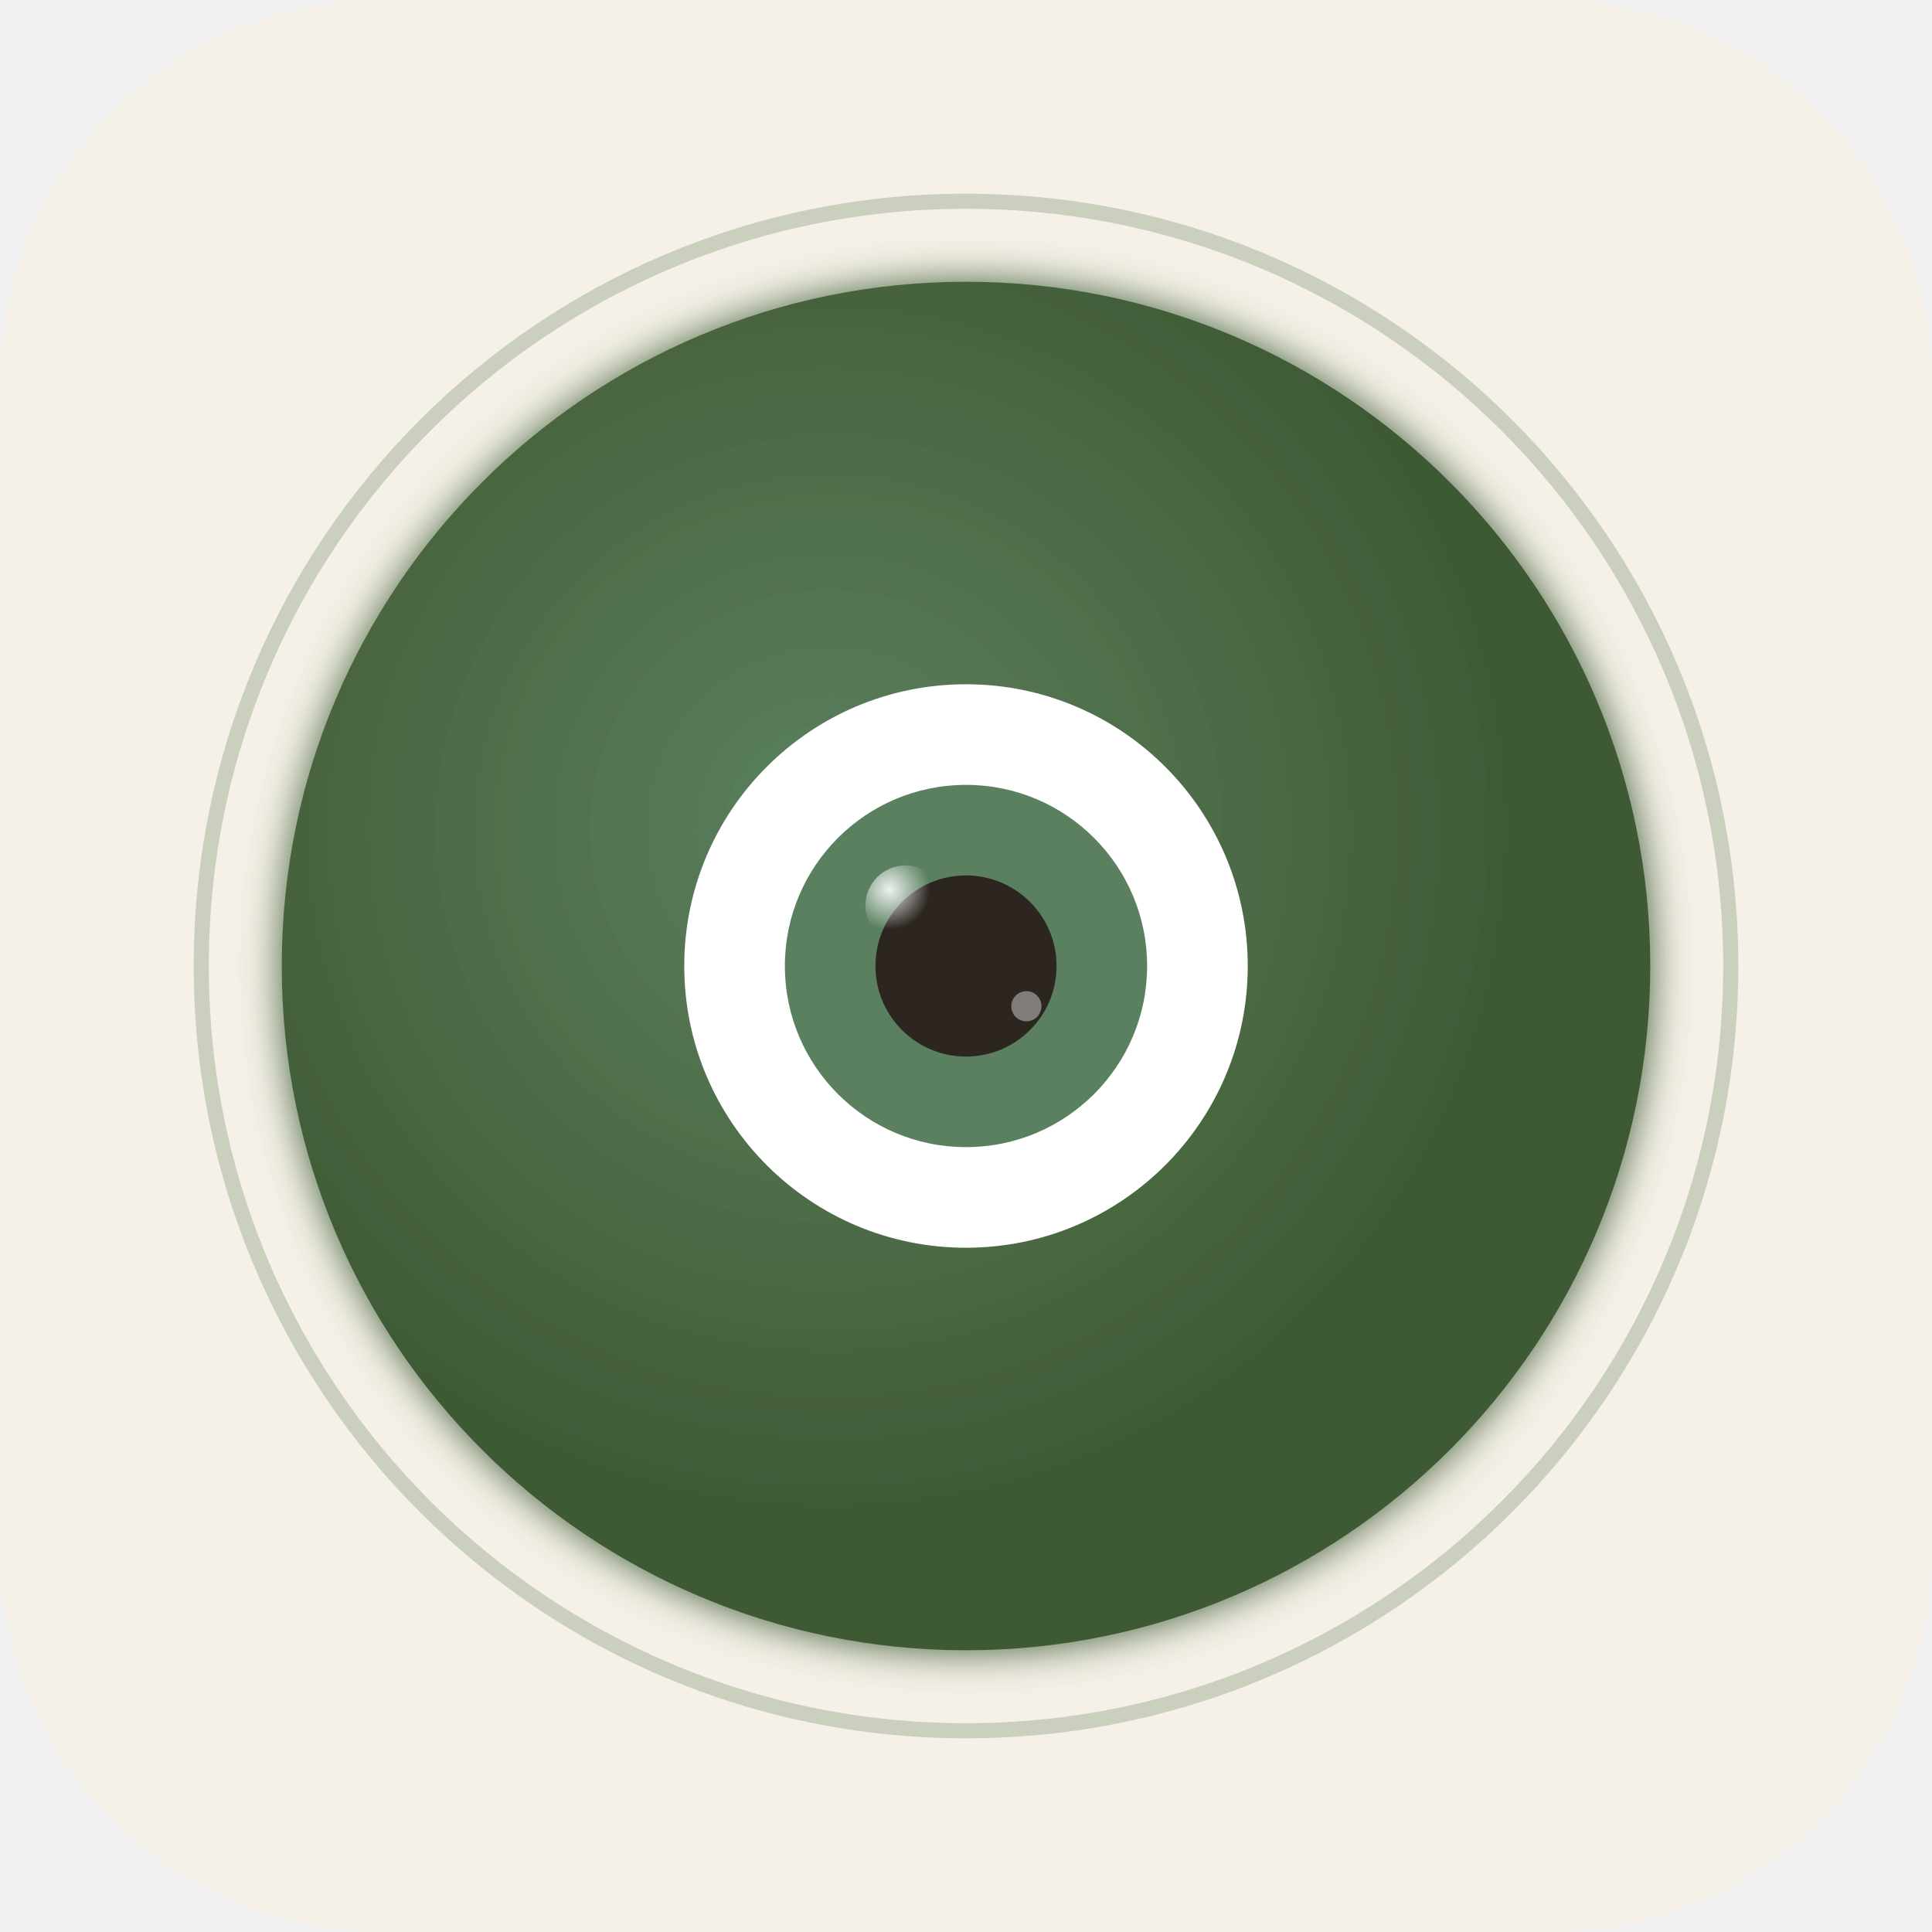
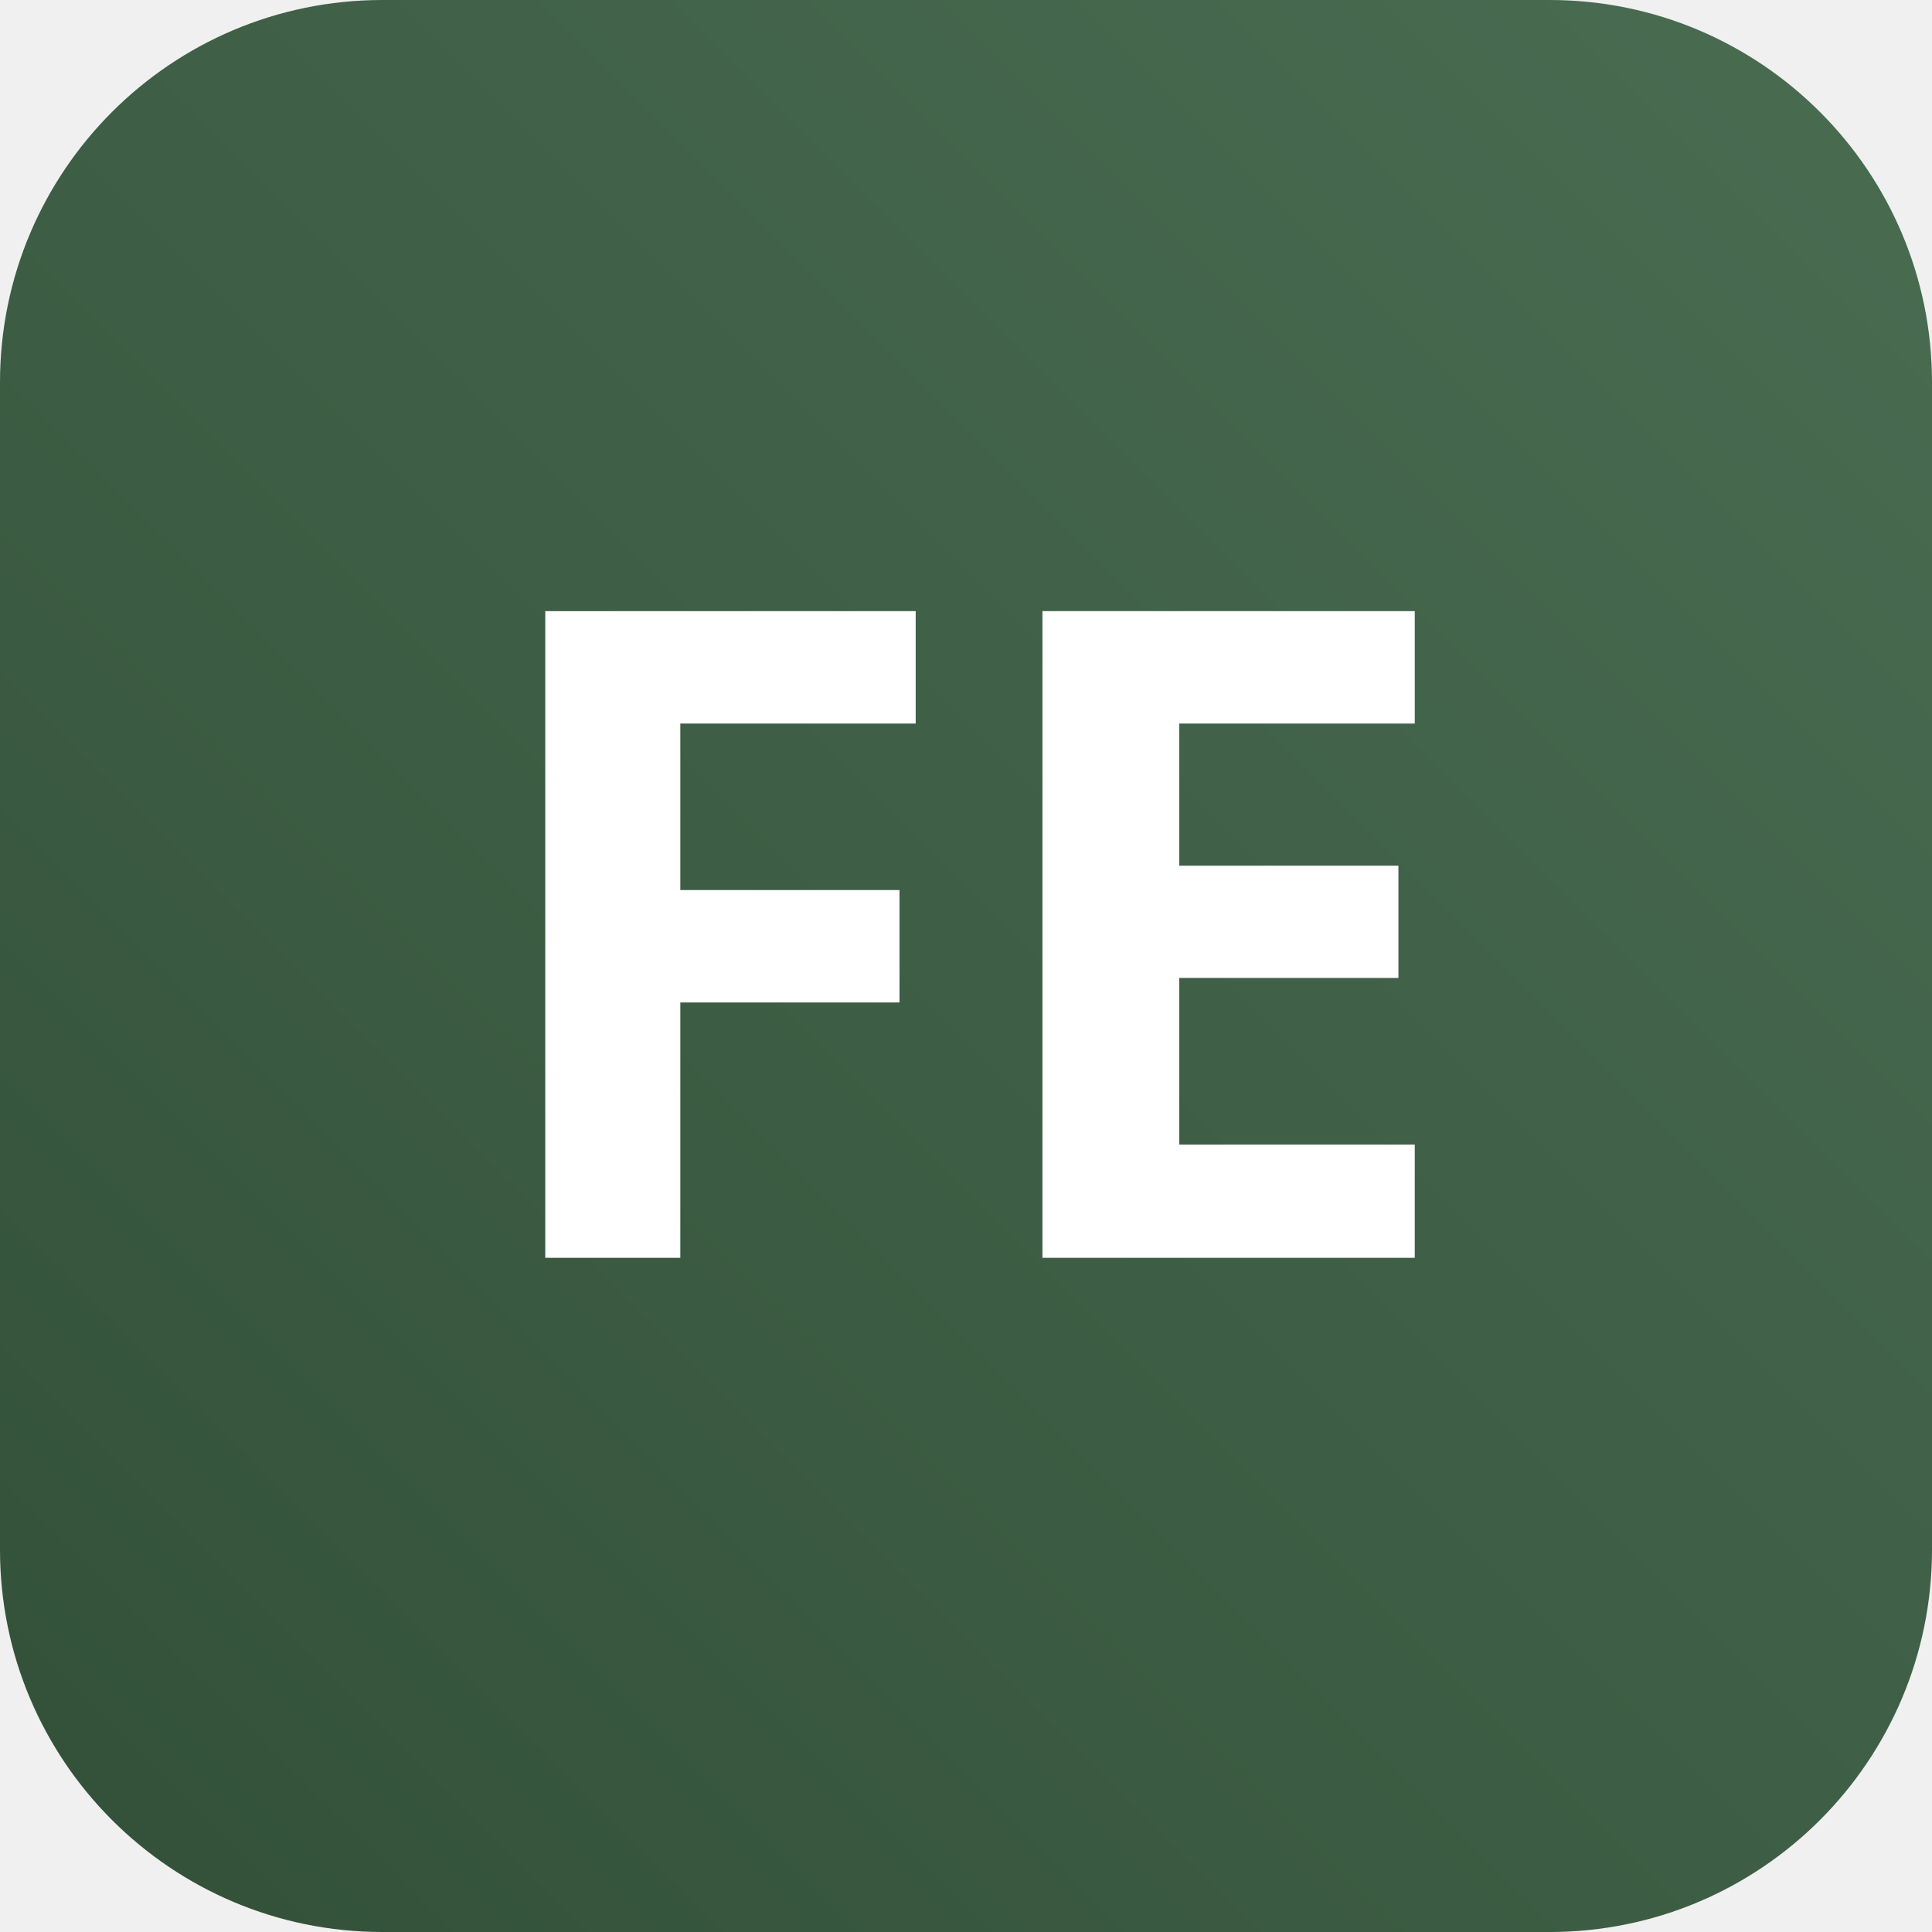
<svg xmlns="http://www.w3.org/2000/svg" viewBox="0 0 192 192">
  <defs>
-     <radialGradient id="stoneGrad192" cx="40%" cy="40%">
-       <stop offset="0%" stop-color="#5a8060" />
-       <stop offset="70%" stop-color="#4a6741" />
-       <stop offset="100%" stop-color="#3d5a35" />
-     </radialGradient>
-     <filter id="glow192" x="-50%" y="-50%" width="200%" height="200%">
-       <feGaussianBlur stdDeviation="2" result="blur" />
-       <feComposite in="SourceGraphic" in2="blur" operator="over" />
-     </filter>
-     <radialGradient id="catchlight192" cx="30%" cy="30%">
-       <stop offset="0%" stop-color="white" stop-opacity="0.9" />
-       <stop offset="100%" stop-color="white" stop-opacity="0" />
-     </radialGradient>
+     <linearGradient id="pwaGrad" x1="0%" y1="100%" x2="100%" y2="0%">
+       <stop offset="0%" stop-color="#325038" />
+       <stop offset="100%" stop-color="#4a6d52" />
+     </linearGradient>
  </defs>
-   <rect width="192" height="192" rx="38" fill="#F5F1E8" />
-   <circle cx="96" cy="96" r="76" fill="none" stroke="#4a6741" stroke-width="1.5" opacity="0.25" />
-   <circle cx="96" cy="96" r="68" fill="url(#stoneGrad192)" filter="url(#glow192)" />
-   <circle cx="96" cy="96" r="28" fill="white" />
-   <circle cx="96" cy="96" r="18" fill="#5a8060" />
-   <circle cx="96" cy="96" r="9" fill="#2c2520" />
-   <circle cx="90" cy="90" r="4" fill="url(#catchlight192)" />
-   <circle cx="102" cy="100" r="1.5" fill="white" opacity="0.4" />
+   <rect width="192" height="192" rx="38" fill="url(#pwaGrad)" />
+   <text x="96" y="125" font-family="'Plus Jakarta Sans', system-ui, sans-serif" font-size="90" font-weight="800" fill="white" text-anchor="middle">FE</text>
</svg>
